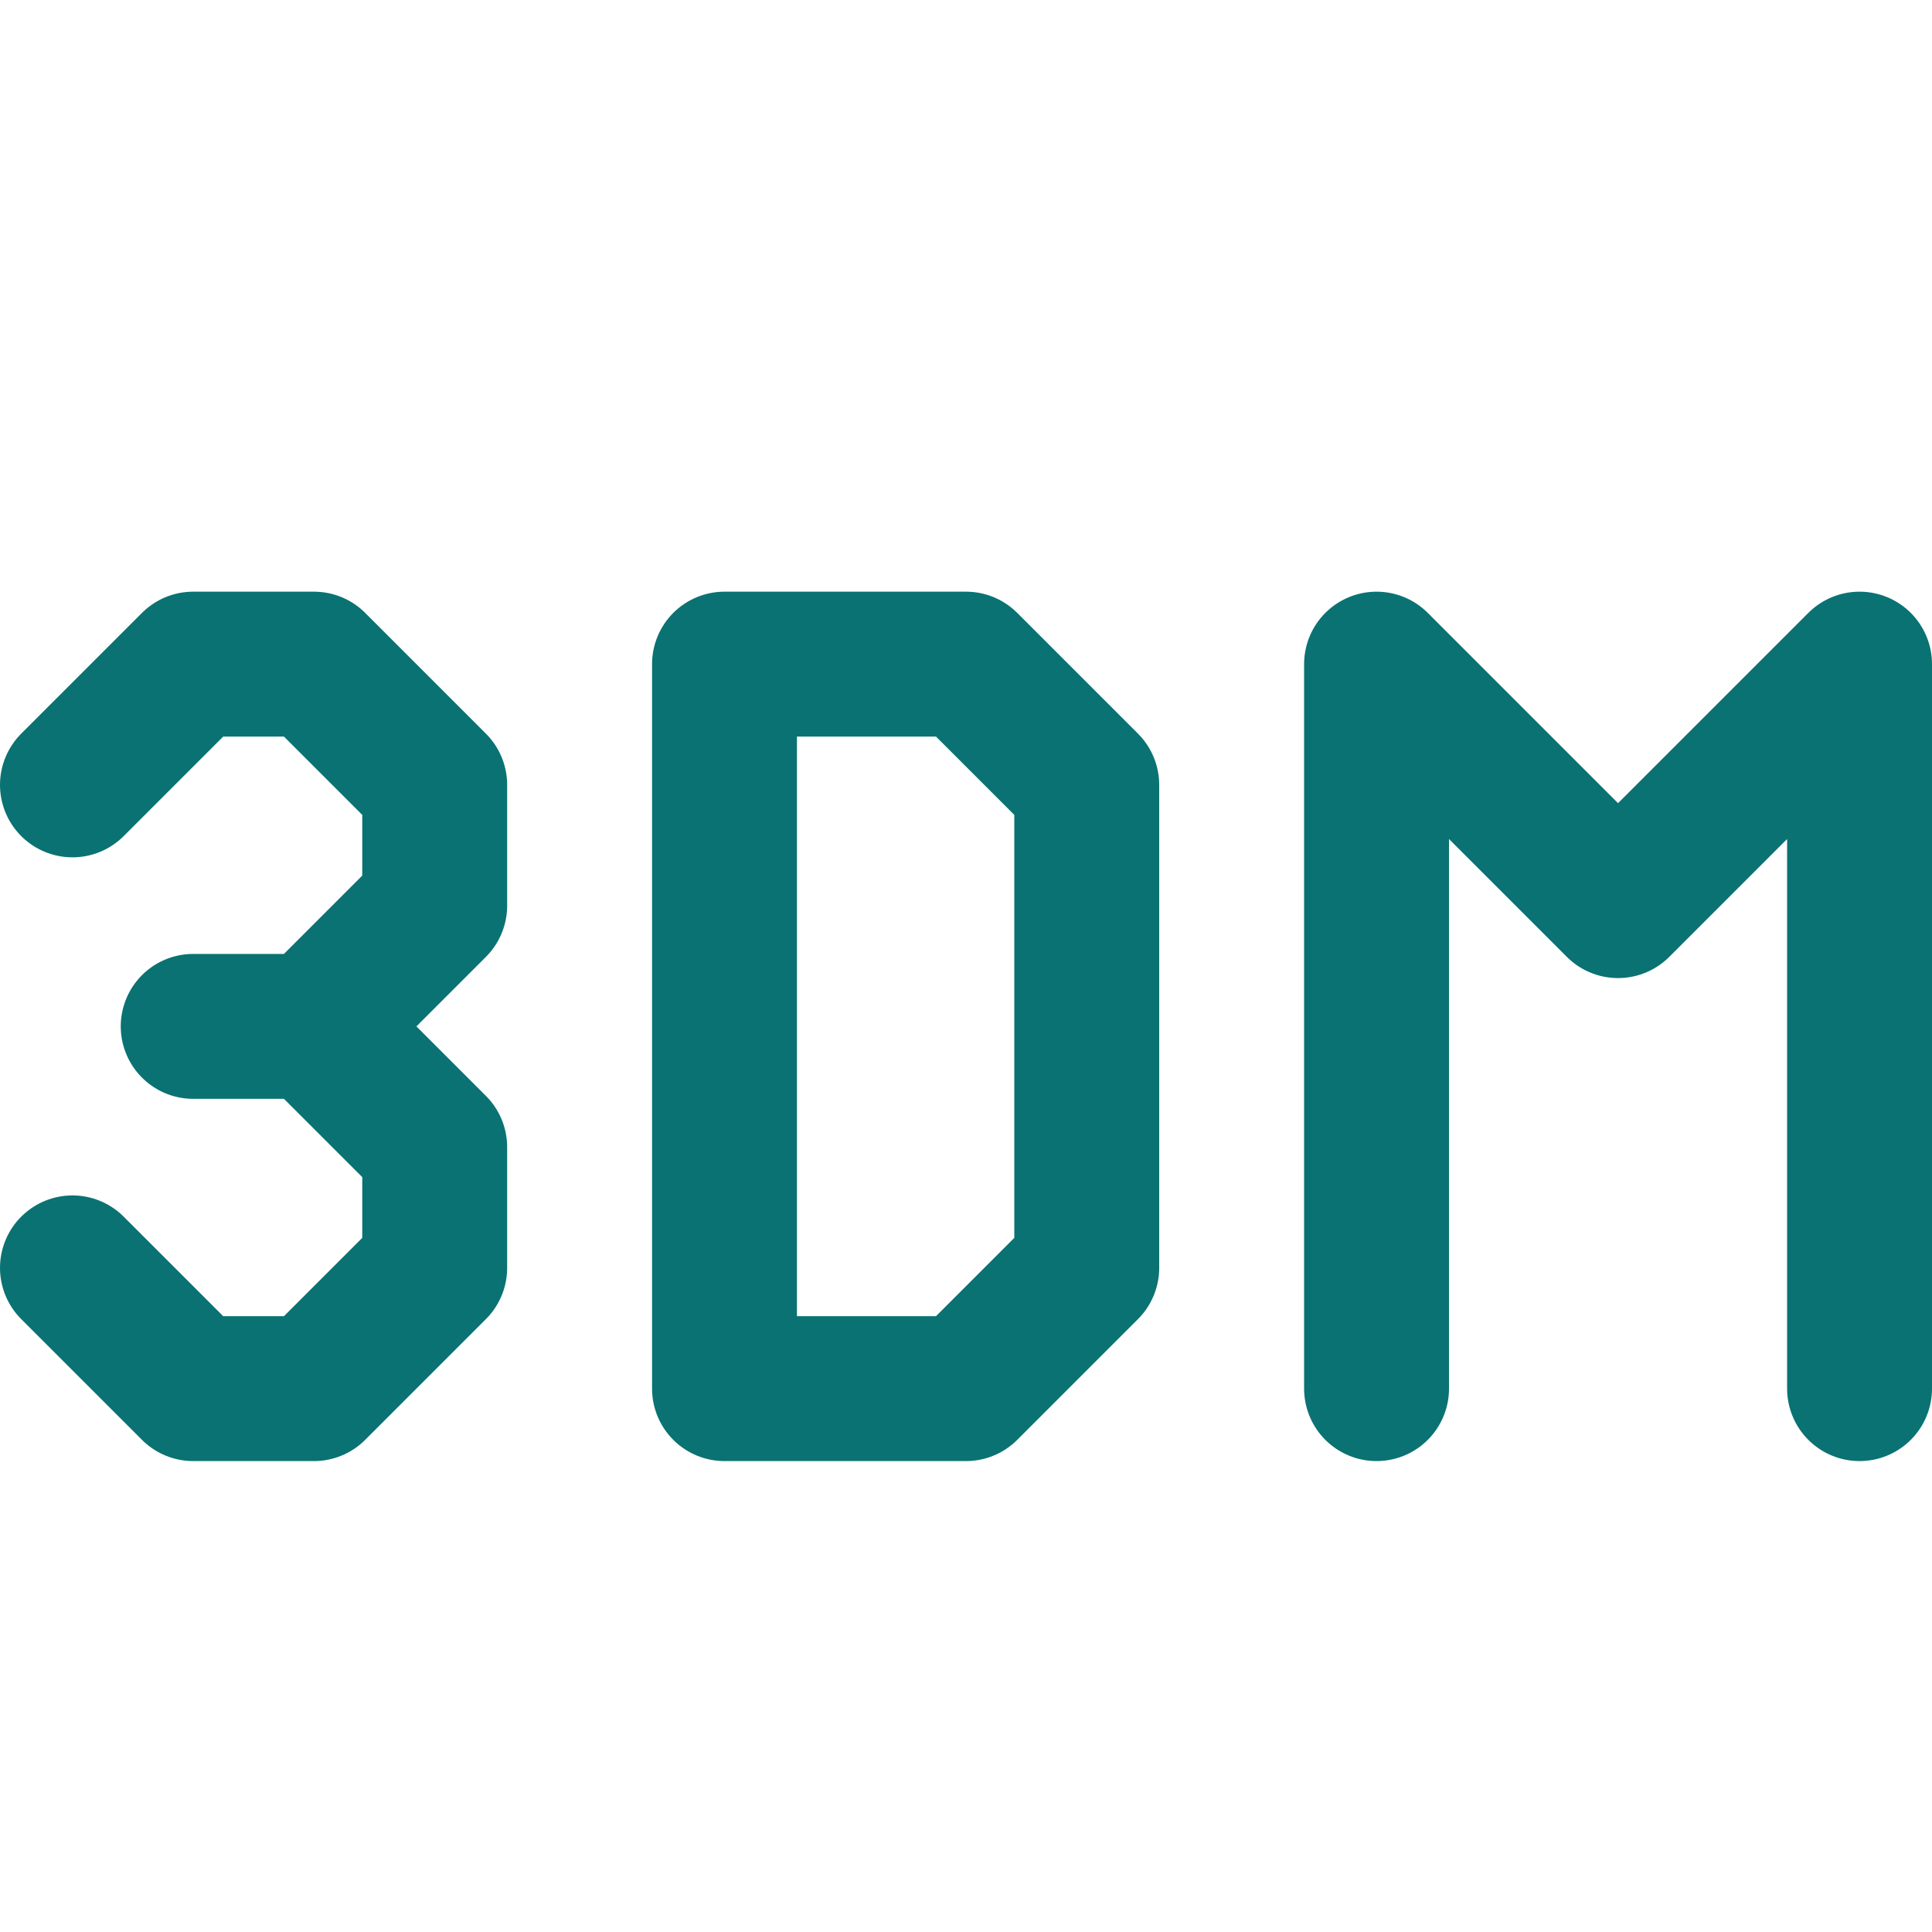
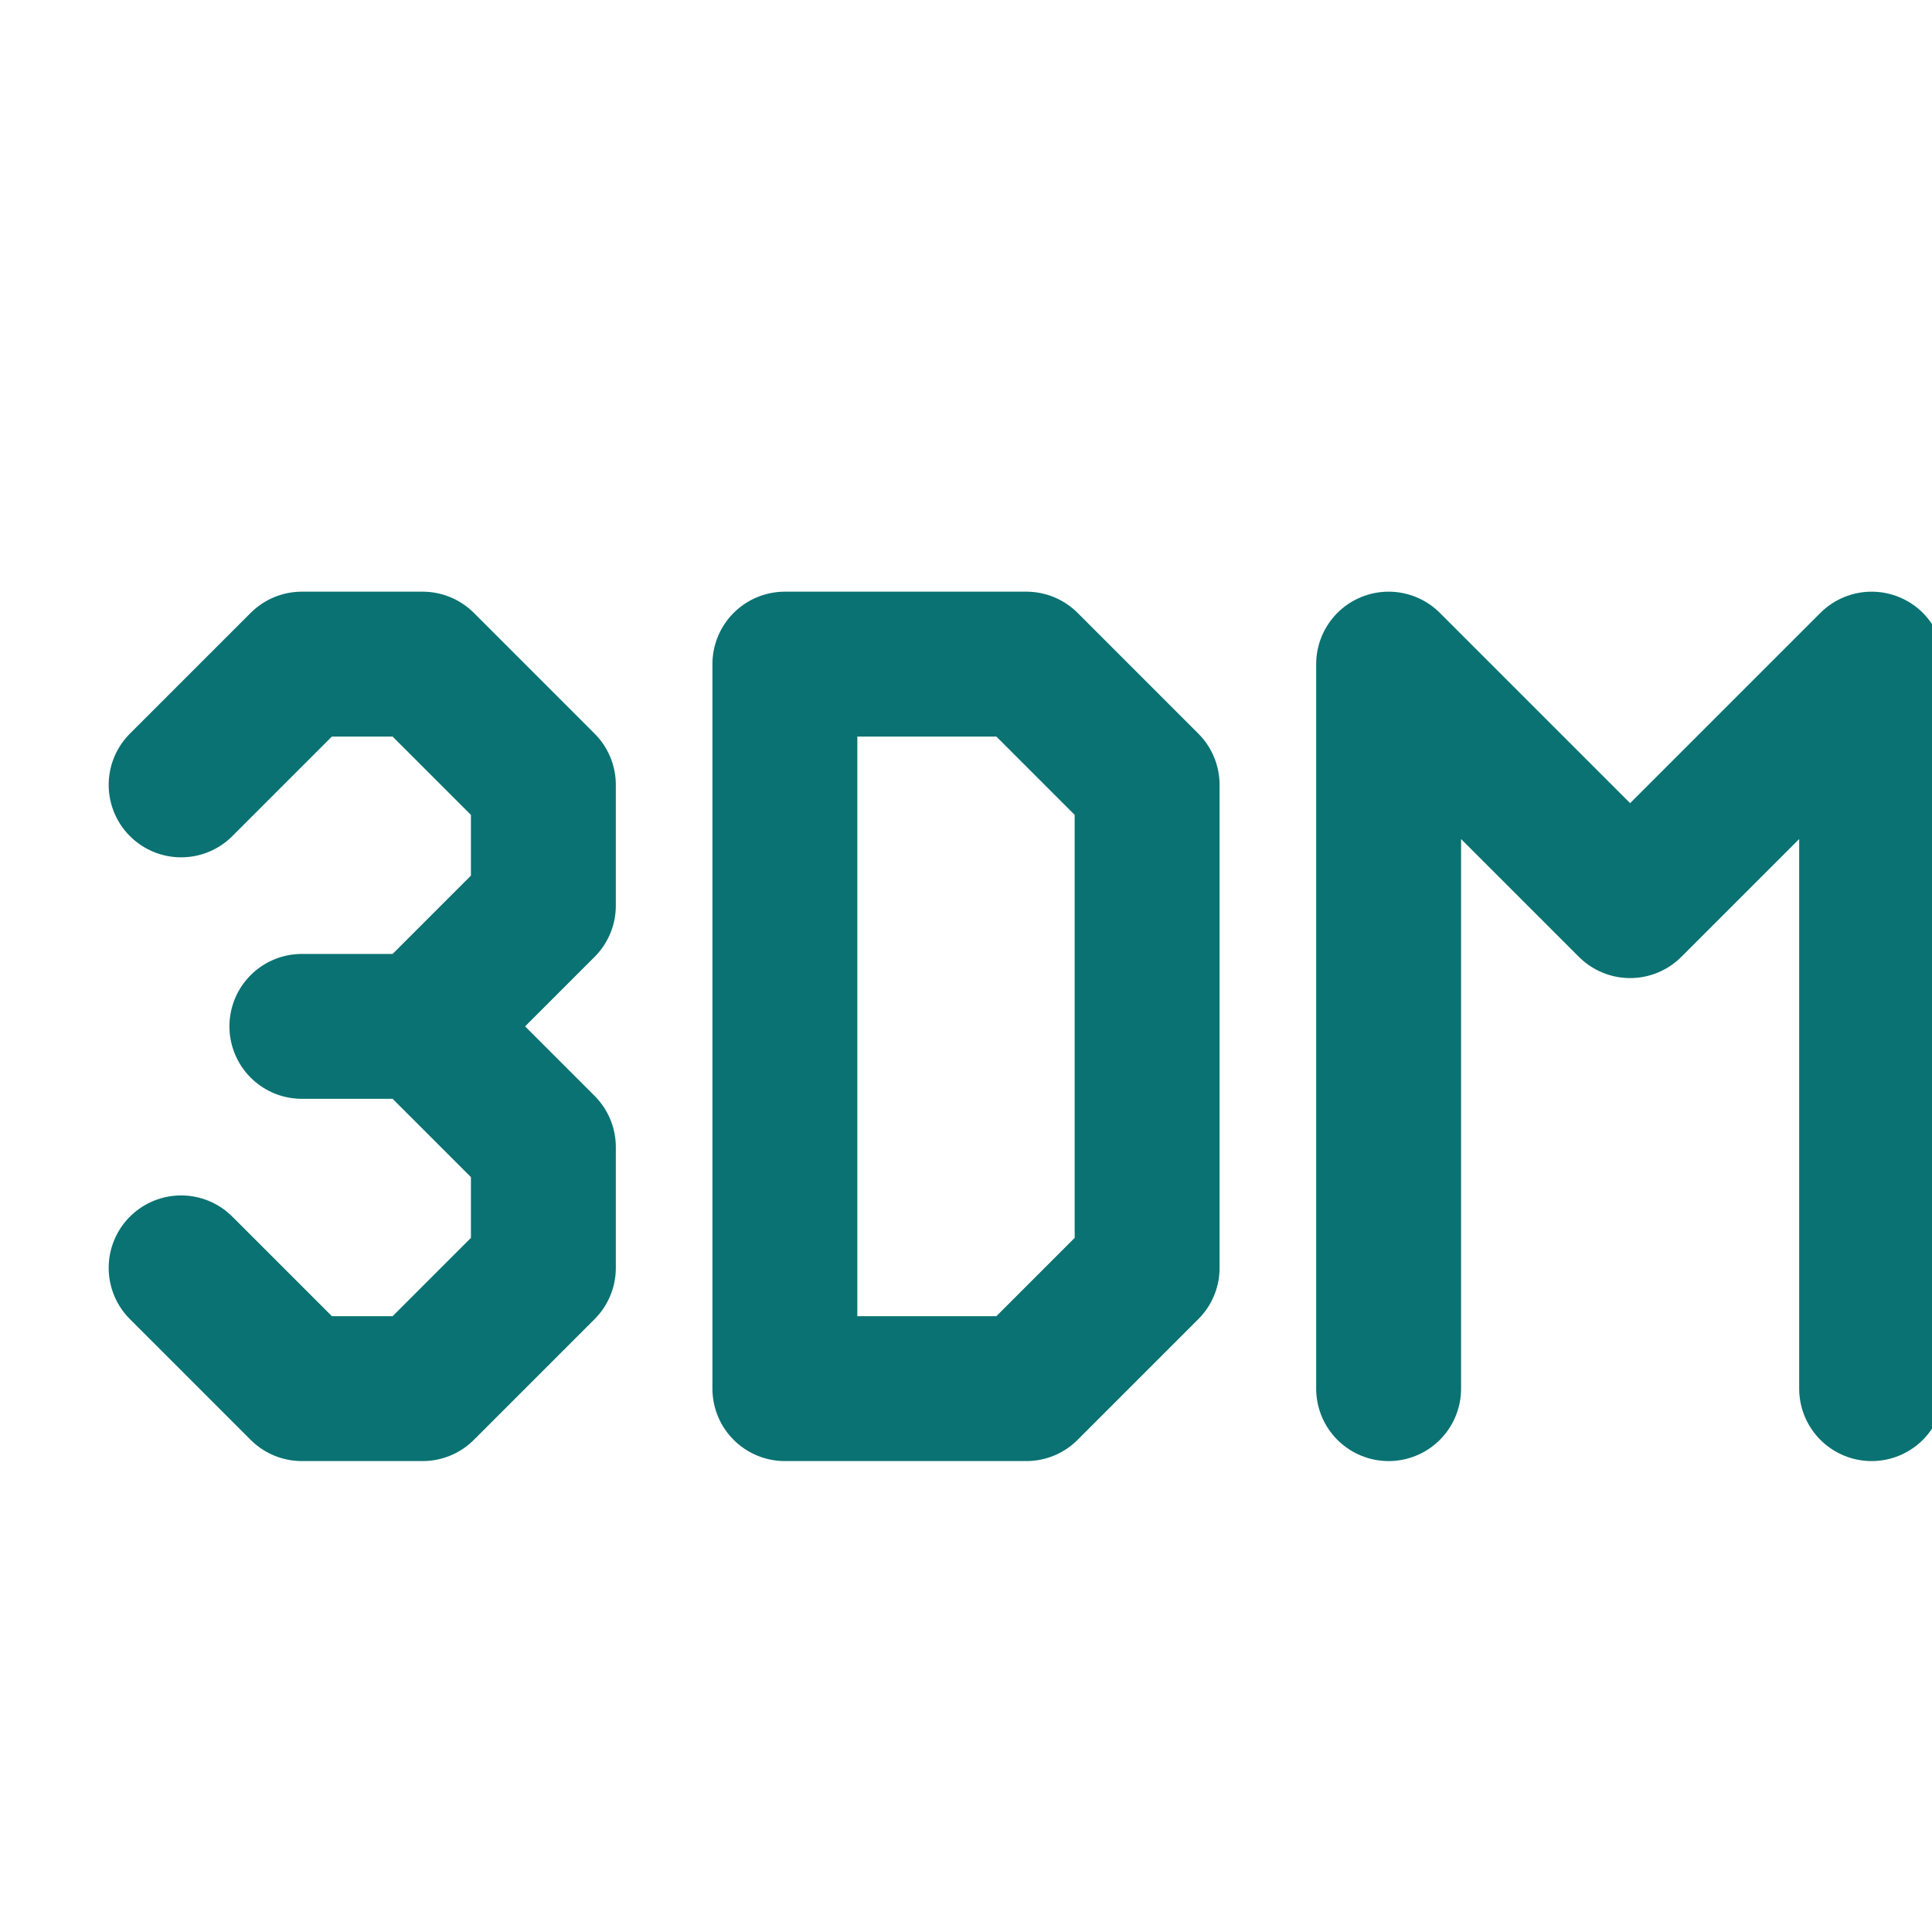
<svg xmlns="http://www.w3.org/2000/svg" width="16" height="16" viewBox="0 0 16 16">
-   <path d="M0.6 6.5L1.6 5.5H2.6L3.6 6.5V7.5L2.6 8.5H1.6M2.6 8.5L3.6 9.5V10.5L2.6 11.5H1.6L0.6 10.5M6 5.5H8L9 6.5V10.5L8 11.5H6ZM11.4 11.5V5.5L13.4 7.5L15.4 5.5V11.5" fill="none" stroke="#0A7272" stroke-width="1.2" stroke-linecap="round" stroke-linejoin="round" />
+   <path d="M1.5 6.5L2.5 5.5L3.5 5.5L4.5 6.5L4.5 7.5L3.5 8.5L2.5 8.5M3.5 8.5L4.5 9.5L4.5 10.5L3.5 11.5L2.5 11.5L1.5 10.5M6.5 5.5L8.5 5.5L9.5 6.5L9.5 10.5L8.5 11.5L6.5 11.5L6.5 5.5M11.5 11.5L11.5 5.5L13.5 7.5L15.5 5.5L15.5 11.5" fill="none" stroke="#0A7272" stroke-width="1.2" stroke-linecap="round" stroke-linejoin="round" />
</svg>
